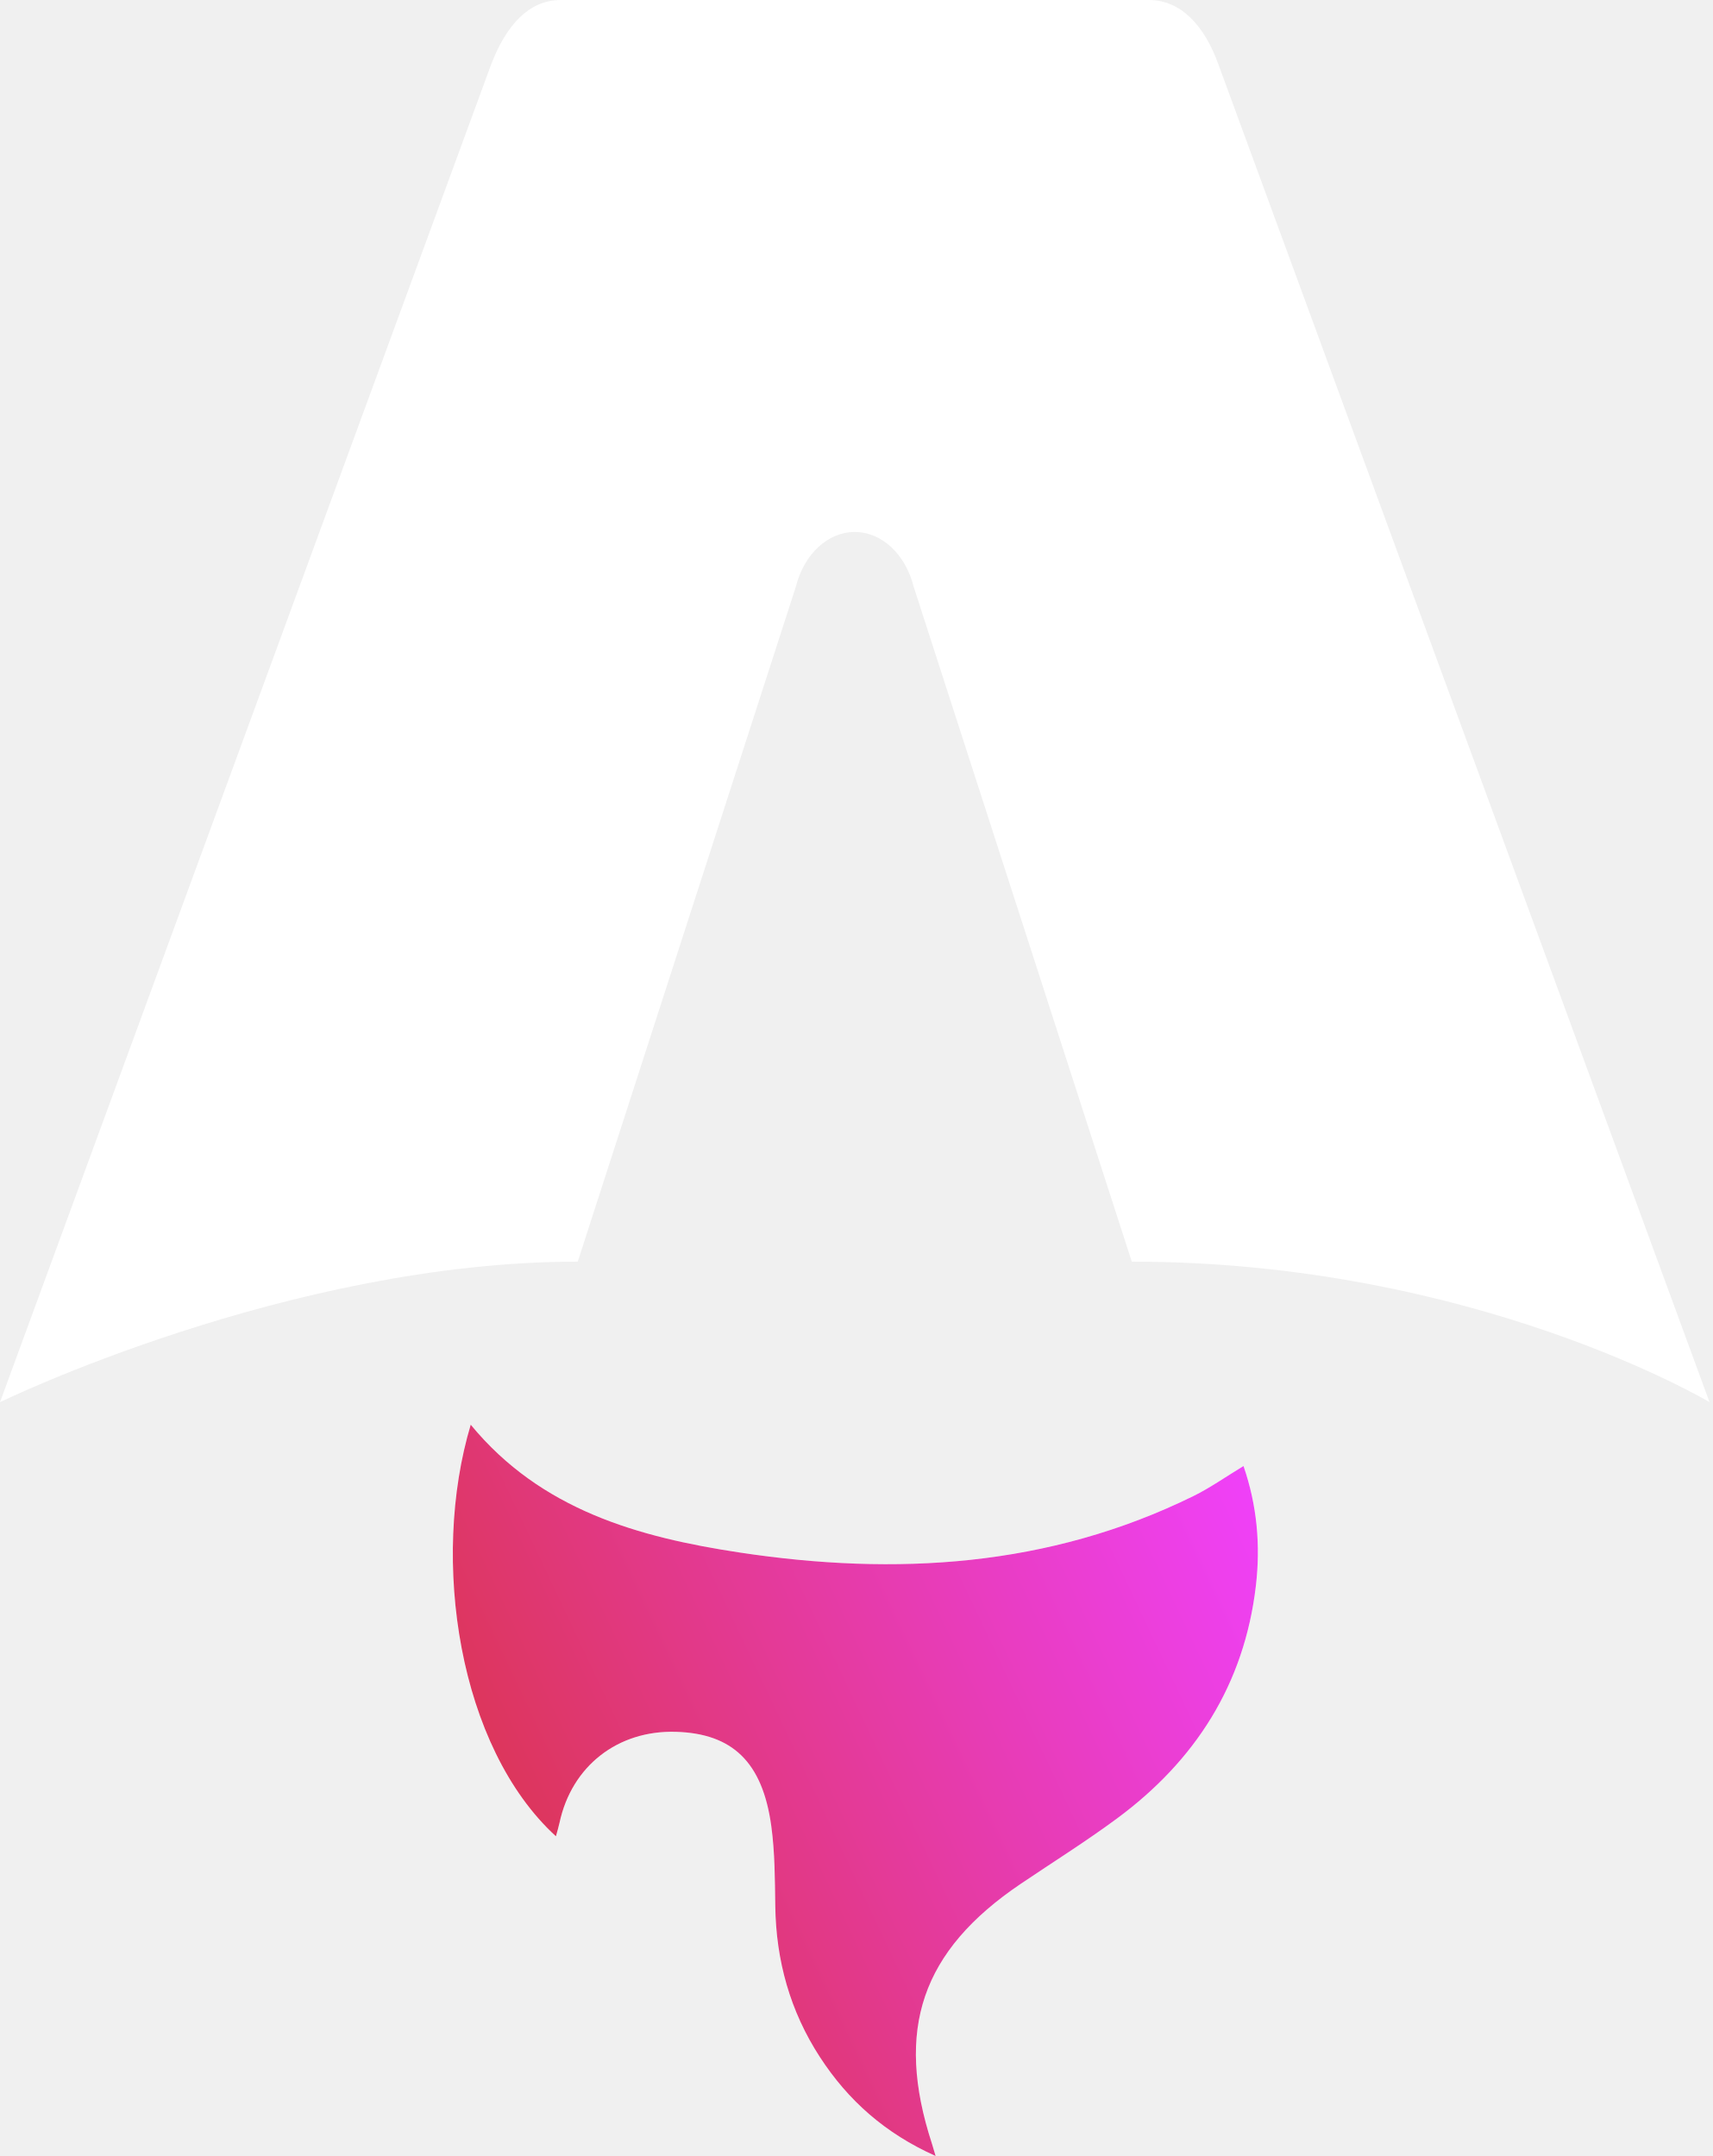
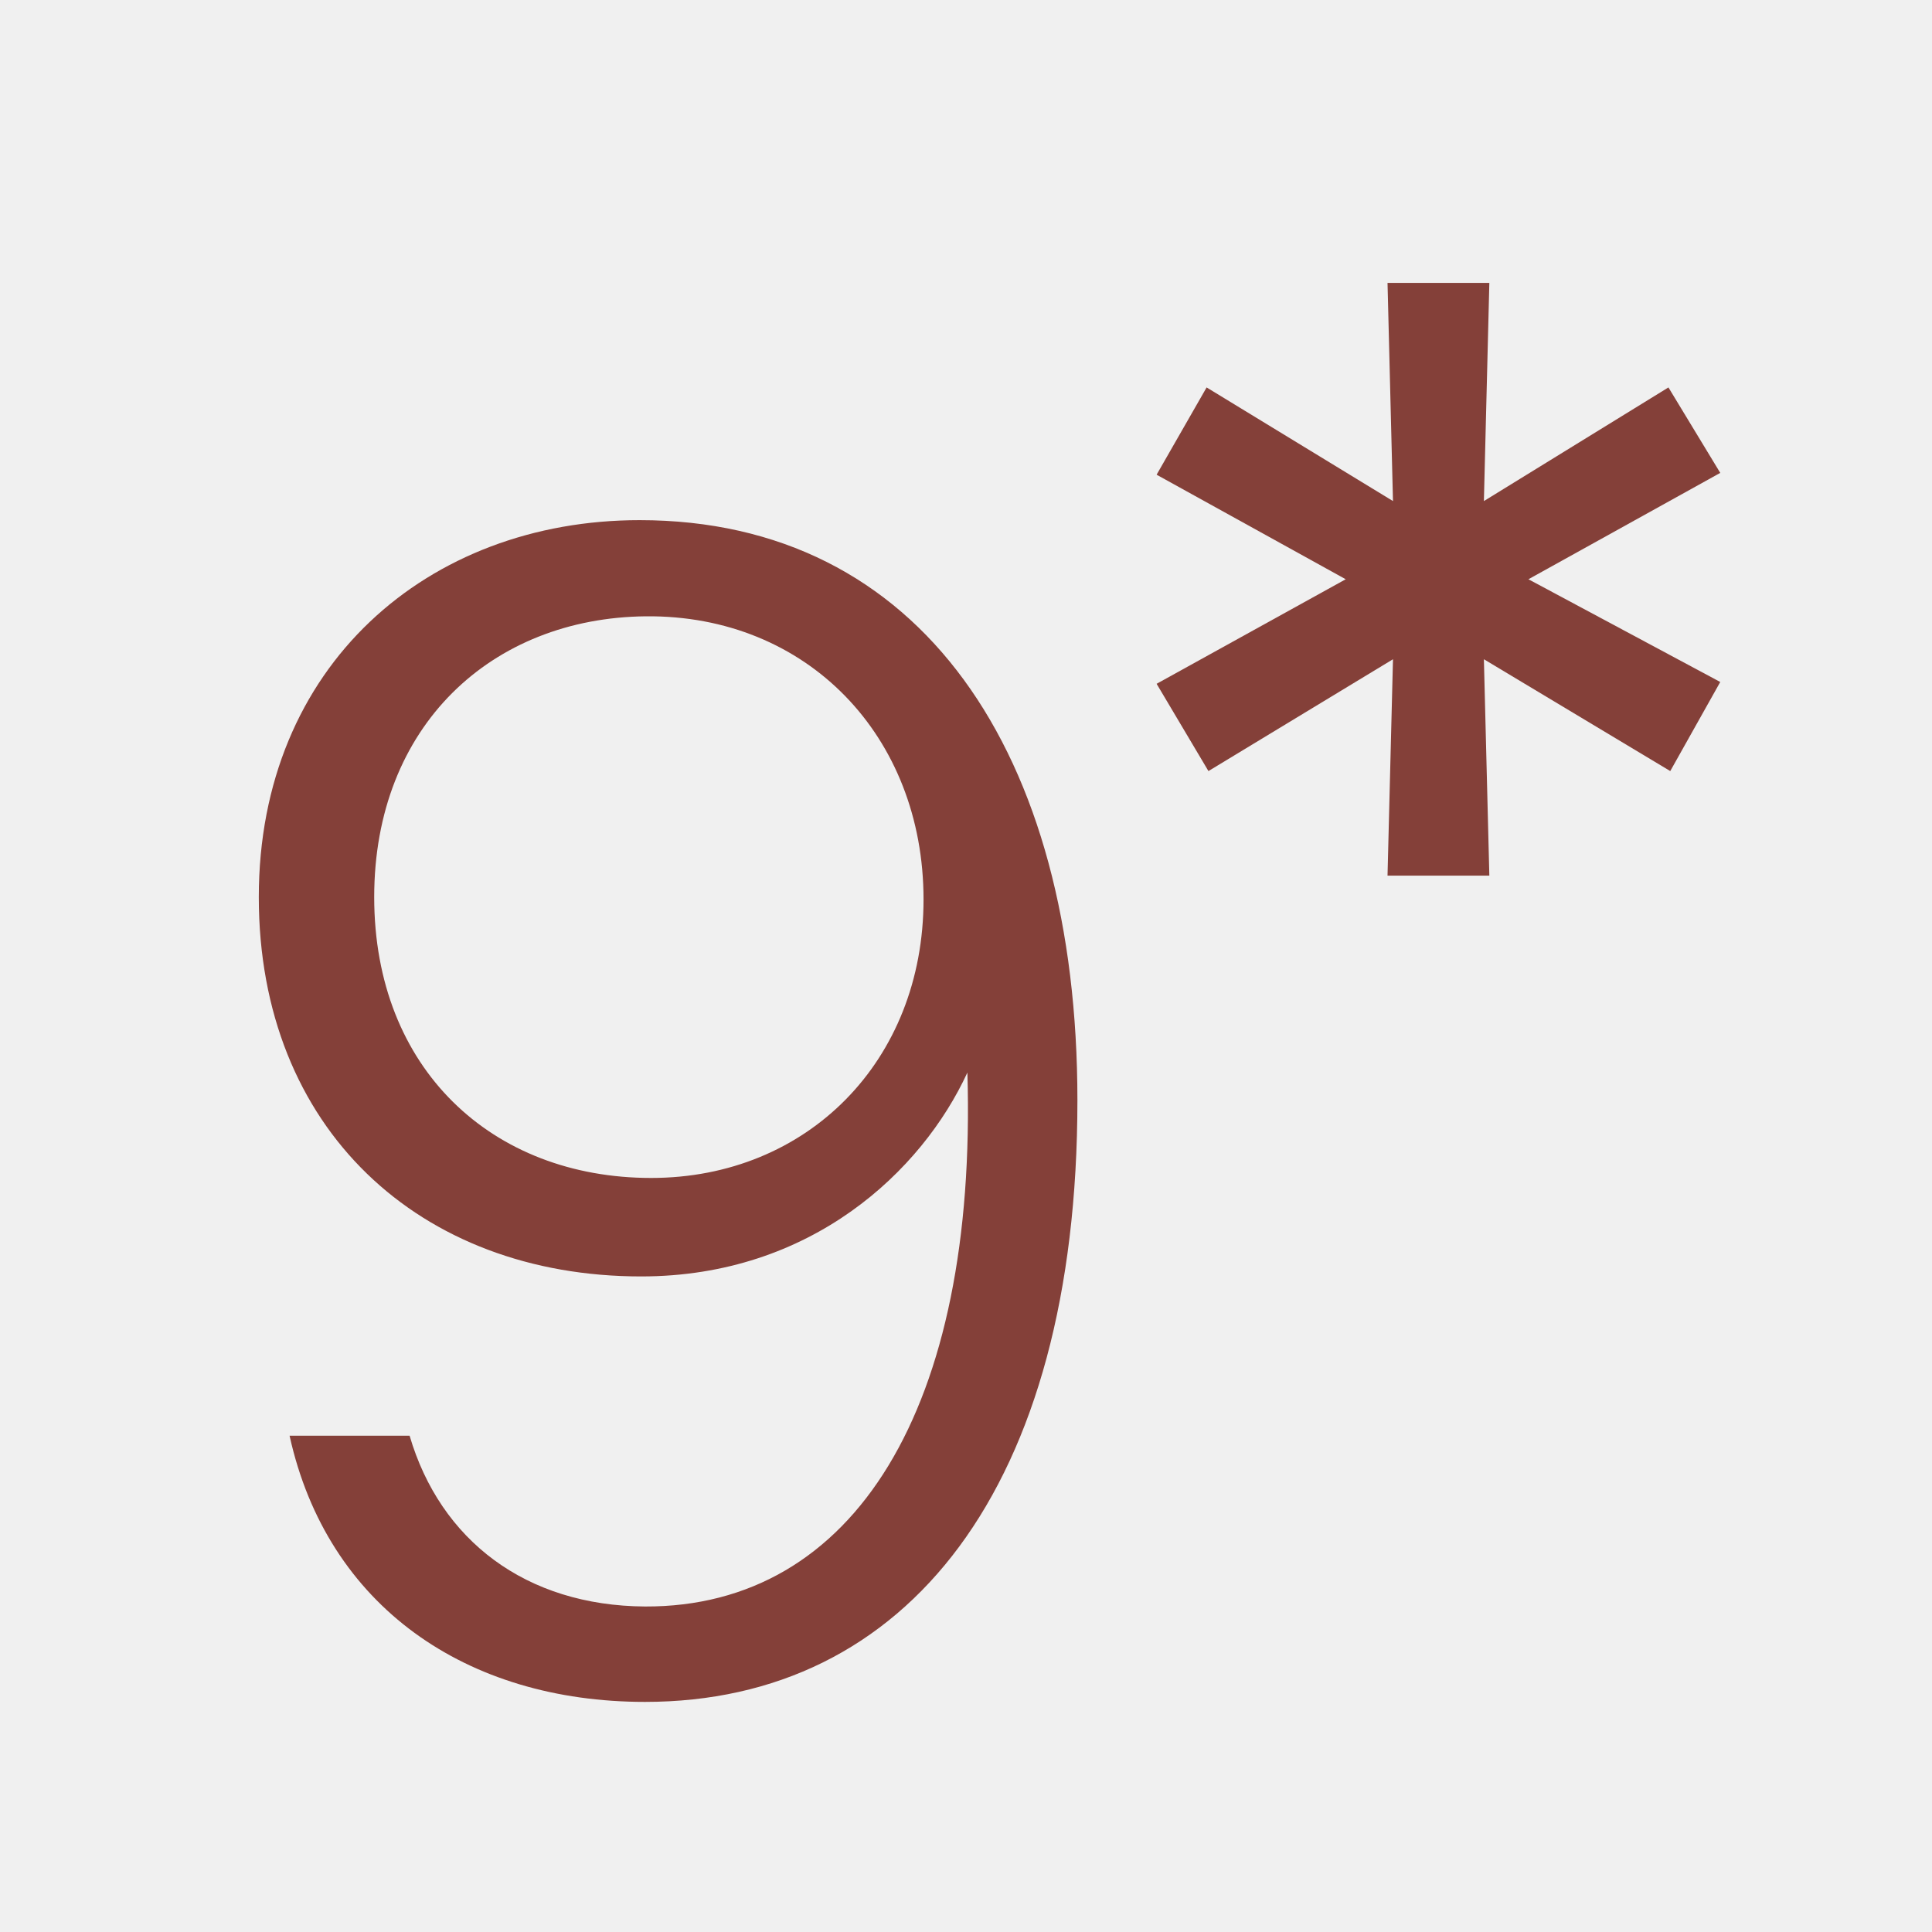
- <svg xmlns="http://www.w3.org/2000/svg" width="85" height="107" viewBox="0 0 85 107" fill="none">
-   <path fill="white" d="M27.589 91.136C22.756 86.718 21.344 77.433 23.358 70.707C26.85 74.948 31.689 76.291 36.7 77.05C44.438 78.22 52.036 77.782 59.223 74.246C60.045 73.841 60.805 73.303 61.704 72.757C62.378 74.714 62.553 76.689 62.318 78.7C61.745 83.596 59.309 87.378 55.433 90.245C53.883 91.392 52.244 92.417 50.643 93.498C45.726 96.821 44.396 100.718 46.243 106.386C46.287 106.525 46.327 106.663 46.426 107C43.916 105.876 42.082 104.24 40.684 102.089C39.209 99.819 38.507 97.308 38.47 94.591C38.451 93.269 38.451 91.934 38.273 90.631C37.839 87.453 36.347 86.03 33.536 85.948C30.652 85.864 28.37 87.647 27.765 90.455C27.719 90.671 27.652 90.884 27.585 91.134L27.589 91.136Z" />
-   <path fill="url(#paint0_linear_1_59)" d="M27.589 91.136C22.756 86.718 21.344 77.433 23.358 70.707C26.85 74.948 31.689 76.291 36.7 77.05C44.438 78.22 52.036 77.782 59.223 74.246C60.045 73.841 60.805 73.303 61.704 72.757C62.378 74.714 62.553 76.689 62.318 78.7C61.745 83.596 59.309 87.378 55.433 90.245C53.883 91.392 52.244 92.417 50.643 93.498C45.726 96.821 44.396 100.718 46.243 106.386C46.287 106.525 46.327 106.663 46.426 107C43.916 105.876 42.082 104.24 40.684 102.089C39.209 99.819 38.507 97.308 38.47 94.591C38.451 93.269 38.451 91.934 38.273 90.631C37.839 87.453 36.347 86.03 33.536 85.948C30.652 85.864 28.37 87.647 27.765 90.455C27.719 90.671 27.652 90.884 27.585 91.134L27.589 91.136Z" />
-   <path fill="white" d="M0 69.587C0 69.587 14.314 62.614 28.668 62.614L39.49 29.12C39.895 27.501 41.078 26.4 42.414 26.4C43.749 26.4 44.932 27.501 45.338 29.12L56.16 62.614C73.16 62.614 84.828 69.587 84.828 69.587C84.828 69.587 60.514 3.352 60.467 3.219C59.769 1.261 58.591 0 57.003 0H27.827C26.239 0 25.109 1.261 24.363 3.219C24.311 3.35 0 69.587 0 69.587Z" />
+ <svg xmlns="http://www.w3.org/2000/svg" width="150" height="150" viewBox="0 0 150 150" fill="none">
+   <g clip-path="url(#clip0_114_5)">
+     <path d="M133.56 36.715L118.667 44.973L133.56 52.949L129.678 59.866L115.209 51.184L115.632 67.983H107.727L108.151 51.184L93.823 59.866L89.799 53.09L104.481 44.973L89.799 36.856L93.681 30.08L108.151 38.903L107.727 21.963H115.632L115.209 38.903L129.537 30.08L133.56 36.715Z" fill="#844039" />
+     <path d="M49.661 40.384C71.464 40.384 83.65 58.423 83.65 85.423C83.65 115.529 70.389 132.135 50.079 132.135C36.221 132.135 25.409 124.728 22.482 111.467H31.801C34.19 119.591 40.821 124.668 50.079 124.728C66.327 124.788 75.884 109.317 75.108 83.273C71.583 90.919 62.982 99.102 49.781 99.102C32.577 99.102 20.093 87.633 20.093 69.653C20.093 51.673 33.234 40.384 49.661 40.384ZM29.053 69.653C29.053 82.974 38.192 91.456 50.557 91.456C62.683 91.456 71.703 82.377 71.703 69.832C71.703 57.169 62.683 47.731 50.139 47.85C38.192 47.97 29.053 56.333 29.053 69.653Z" fill="#844039" />
+   </g>
  <defs>
-     <linearGradient id="paint0_linear_1_59" x1="22.47" y1="107" x2="69.145" y2="84.947" gradientUnits="userSpaceOnUse">
-       <stop stop-color="#D83333" />
-       <stop offset="1" stop-color="#F041FF" />
-     </linearGradient>
+     <clipPath id="clip0_114_5">
+       <rect width="150" height="150" fill="white" />
+     </clipPath>
  </defs>
</svg>
